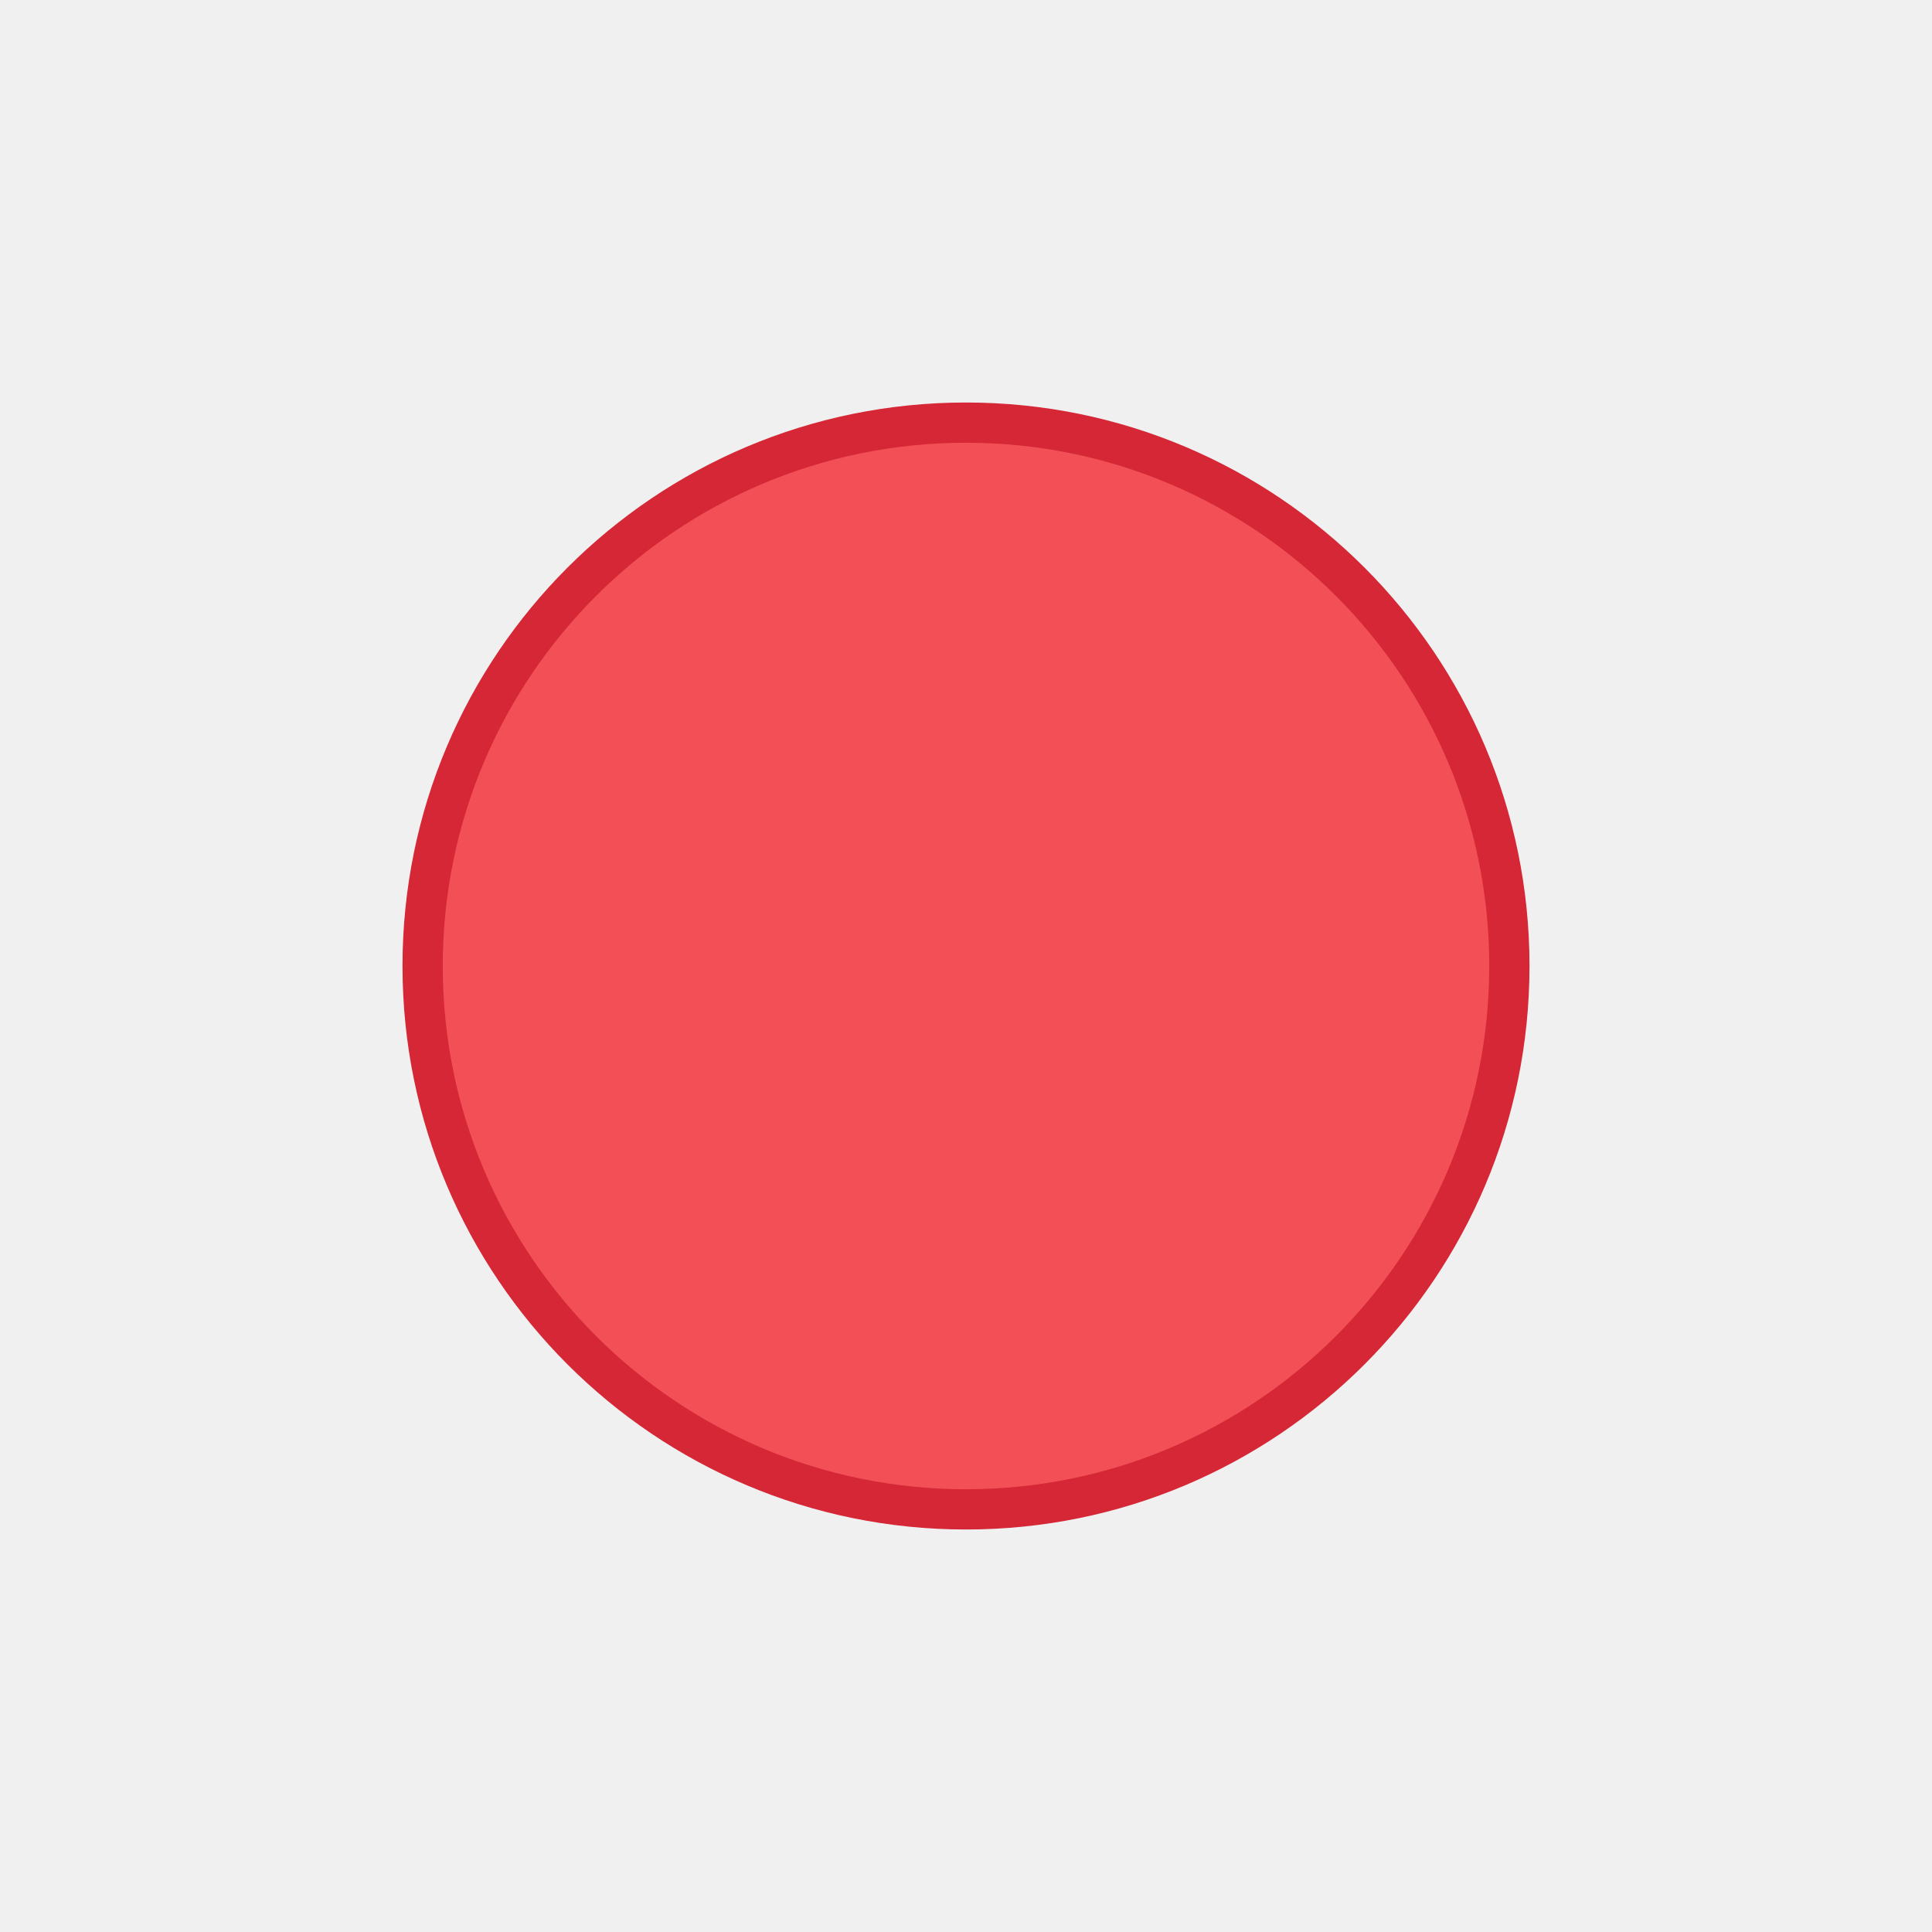
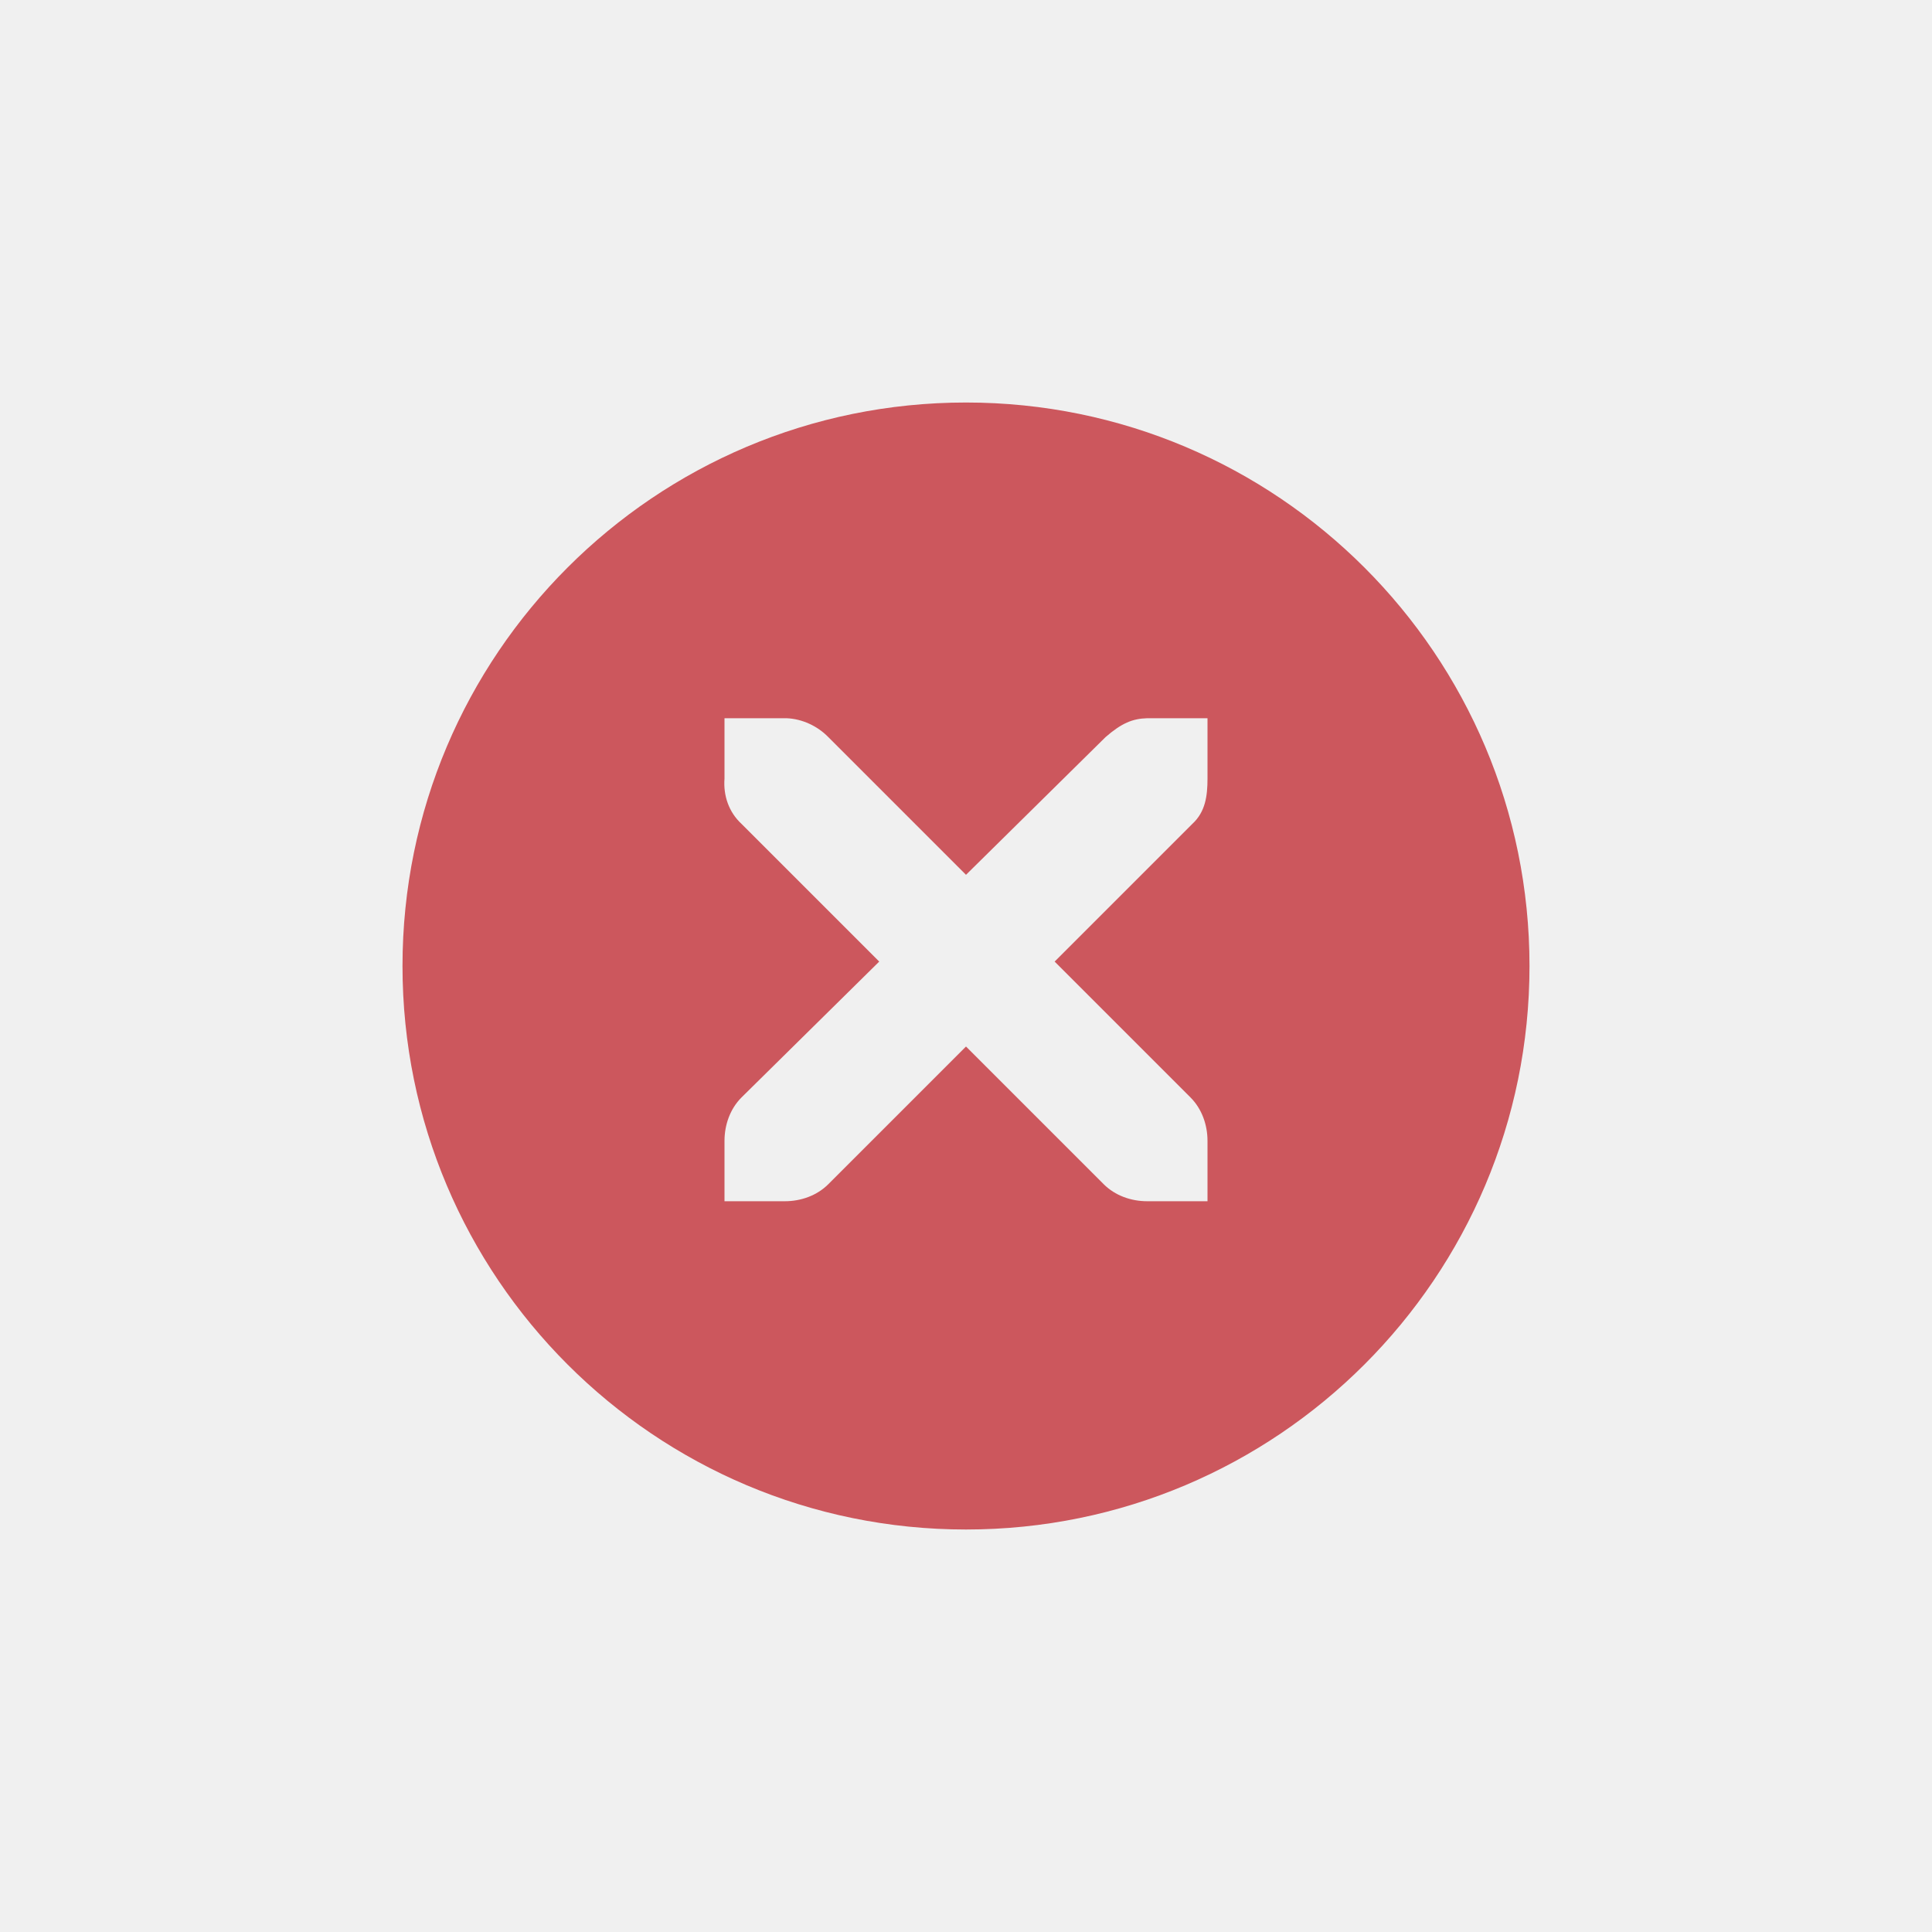
<svg xmlns="http://www.w3.org/2000/svg" width="24" height="24" id="svg4306" version="1.1" style="enable-background:new">
  <defs id="defs4308">
    <linearGradient id="linearGradient3770">
      <stop style="stop-color:#000000;stop-opacity:0.628;" offset="0" id="stop3772" />
      <stop style="stop-color:#000000;stop-opacity:0.498;" offset="1" id="stop3774" />
    </linearGradient>
    <linearGradient id="linearGradient4882">
      <stop style="stop-color:#ffffff;stop-opacity:1;" offset="0" id="stop4884" />
      <stop style="stop-color:#ffffff;stop-opacity:0;" offset="1" id="stop4886" />
    </linearGradient>
    <linearGradient id="linearGradient3784-6">
      <stop style="stop-color:#ffffff;stop-opacity:0.216;" offset="0" id="stop3786-4" />
      <stop style="stop-color:#ffffff;stop-opacity:0;" offset="1" id="stop3788-6" />
    </linearGradient>
    <linearGradient id="linearGradient4892">
      <stop id="stop4894" offset="0" style="stop-color:#2f3a42;stop-opacity:1;" />
      <stop id="stop4896" offset="1" style="stop-color:#1d242a;stop-opacity:1;" />
    </linearGradient>
    <linearGradient id="linearGradient4882-4">
      <stop id="stop4884-9" offset="0" style="stop-color:#728495;stop-opacity:1;" />
      <stop id="stop4886-9" offset="1" style="stop-color:#617c95;stop-opacity:0;" />
    </linearGradient>
  </defs>
  <g id="layer1" transform="translate(0,-1028.362)">
-     <g transform="matrix(0.01265625,0,0,-0.01265625,4.92804,1046.882)" id="g3337">
-       <path d="m 558.777,-37.935 c 305.456,0 553.082,247.626 553.082,553.086 0,305.461 -247.626,553.087 -553.082,553.087 -305.465,0 -553.091,-247.626 -553.091,-553.087 0,-305.46 247.626,-553.086 553.091,-553.086" style="fill:#d52735;fill-opacity:1;fill-rule:evenodd;stroke:none" id="path4094" />
-       <path d="m 558.777,1.568 c 283.637,0 513.575,229.943 513.575,513.585 0,283.644 -229.938,513.582 -513.575,513.582 -283.647,0 -513.586,-229.938 -513.586,-513.582 0,-283.642 229.938,-513.585 513.586,-513.585" style="fill:#f25056;fill-opacity:1;fill-rule:evenodd;stroke:none" id="path4096" />
+     <g style="display:inline" id="titlebutton-close-dark-8" transform="translate(-641,1218)">
+       <g id="g4927-9-2-8-4" style="display:inline;opacity:1" transform="translate(-678,-432.6378)">
+         <g transform="translate(-103,0)" style="display:inline;opacity:1" id="g4490-6-5-2-5-3-6">
+           <g id="g4092-0-2-21-0-9-7-0" style="display:inline" transform="translate(58,0)">
+             <path style="fill:#cc575d;fill-opacity:1;stroke:none;stroke-width:0;stroke-linecap:butt;stroke-linejoin:miter;stroke-miterlimit:4;stroke-dasharray:none;stroke-dashoffset:0;stroke-opacity:1" d="m 414,58 a 7,7 0 0 0 -7,7 7,7 0 0 0 7,7 7,7 0 0 0 7,-7 7,7 0 0 0 -7,-7 z m -3,3.922 0.75,0 c 0.008,-9e-5 0.016,-3.45e-4 0.023,0 0.191,0.008 0.382,0.096 0.516,0.234 L 414,63.867 415.734,62.156 c 0.199,-0.173 0.335,-0.229 0.516,-0.234 l 0.75,0 0,0.75 c 0,0.215 -0.026,0.413 -0.188,0.562 l -1.711,1.711 1.688,1.688 C 416.93,66.774 417,66.973 417,67.172 l 0,0.75 -0.75,0 c -0.199,-8e-6 -0.398,-0.07 -0.539,-0.211 L 414,66 l -1.711,1.711 c -0.141,0.141 -0.34,0.211 -0.539,0.211 l -0.75,0 0,-0.75 c 0,-0.199 0.07,-0.398 0.211,-0.539 l 1.711,-1.688 -1.711,-1.711 C 411.053,63.088 410.984,62.882 411,62.672 l 0,-0.75 z" transform="translate(962,190)" id="path4068-7-5-9-6-5-8-5" />
+           </g>
+         </g>
+         <g id="g4778-2-68-8-7-9" transform="translate(1323,246.8672)" style="fill:#ffffff;fill-opacity:1">
+           <g style="display:inline;fill:#ffffff;fill-opacity:1" id="layer9-9-4-4-1-1-7" transform="translate(-60,-518)" />
+           <g id="layer10-2-1-8-0-4-4" transform="translate(-60,-518)" style="fill:#ffffff;fill-opacity:1" />
+           <g id="layer11-16-4-9-6-9-0" transform="translate(-60,-518)" style="fill:#ffffff;fill-opacity:1" />
+           <g transform="matrix(0.75,0,0,0.75,2,2.054688)" id="g2996-76-5-96-3-7" style="fill:#ffffff;fill-opacity:1">
+             <g transform="translate(-60,-518)" id="layer12-4-5-7-9-4-5" style="fill:#ffffff;fill-opacity:1">
+               <g transform="translate(19,-242)" id="layer4-4-1-9-5-6-3-8" style="display:inline;fill:#ffffff;fill-opacity:1" />
+             </g>
+           </g>
+           <g id="layer13-2-6-11-3-1-6" transform="translate(-60,-518)" style="fill:#ffffff;fill-opacity:1" />
+           <g id="layer14-4-0-33-2-4-8" transform="translate(-60,-518)" style="fill:#ffffff;fill-opacity:1" />
+           <g id="layer15-7-3-0-6-6-3" transform="translate(-60,-518)" style="fill:#ffffff;fill-opacity:1" />
+         </g>
+       </g>
+       <rect y="-185.638" x="645" height="16" width="16" id="rect17883-39-99-8-8" style="display:inline;opacity:1;fill:none;fill-opacity:1;stroke:none;stroke-width:1;stroke-linecap:butt;stroke-linejoin:miter;stroke-miterlimit:4;stroke-dasharray:none;stroke-dashoffset:0;stroke-opacity:0" />
    </g>
  </g>
</svg>
